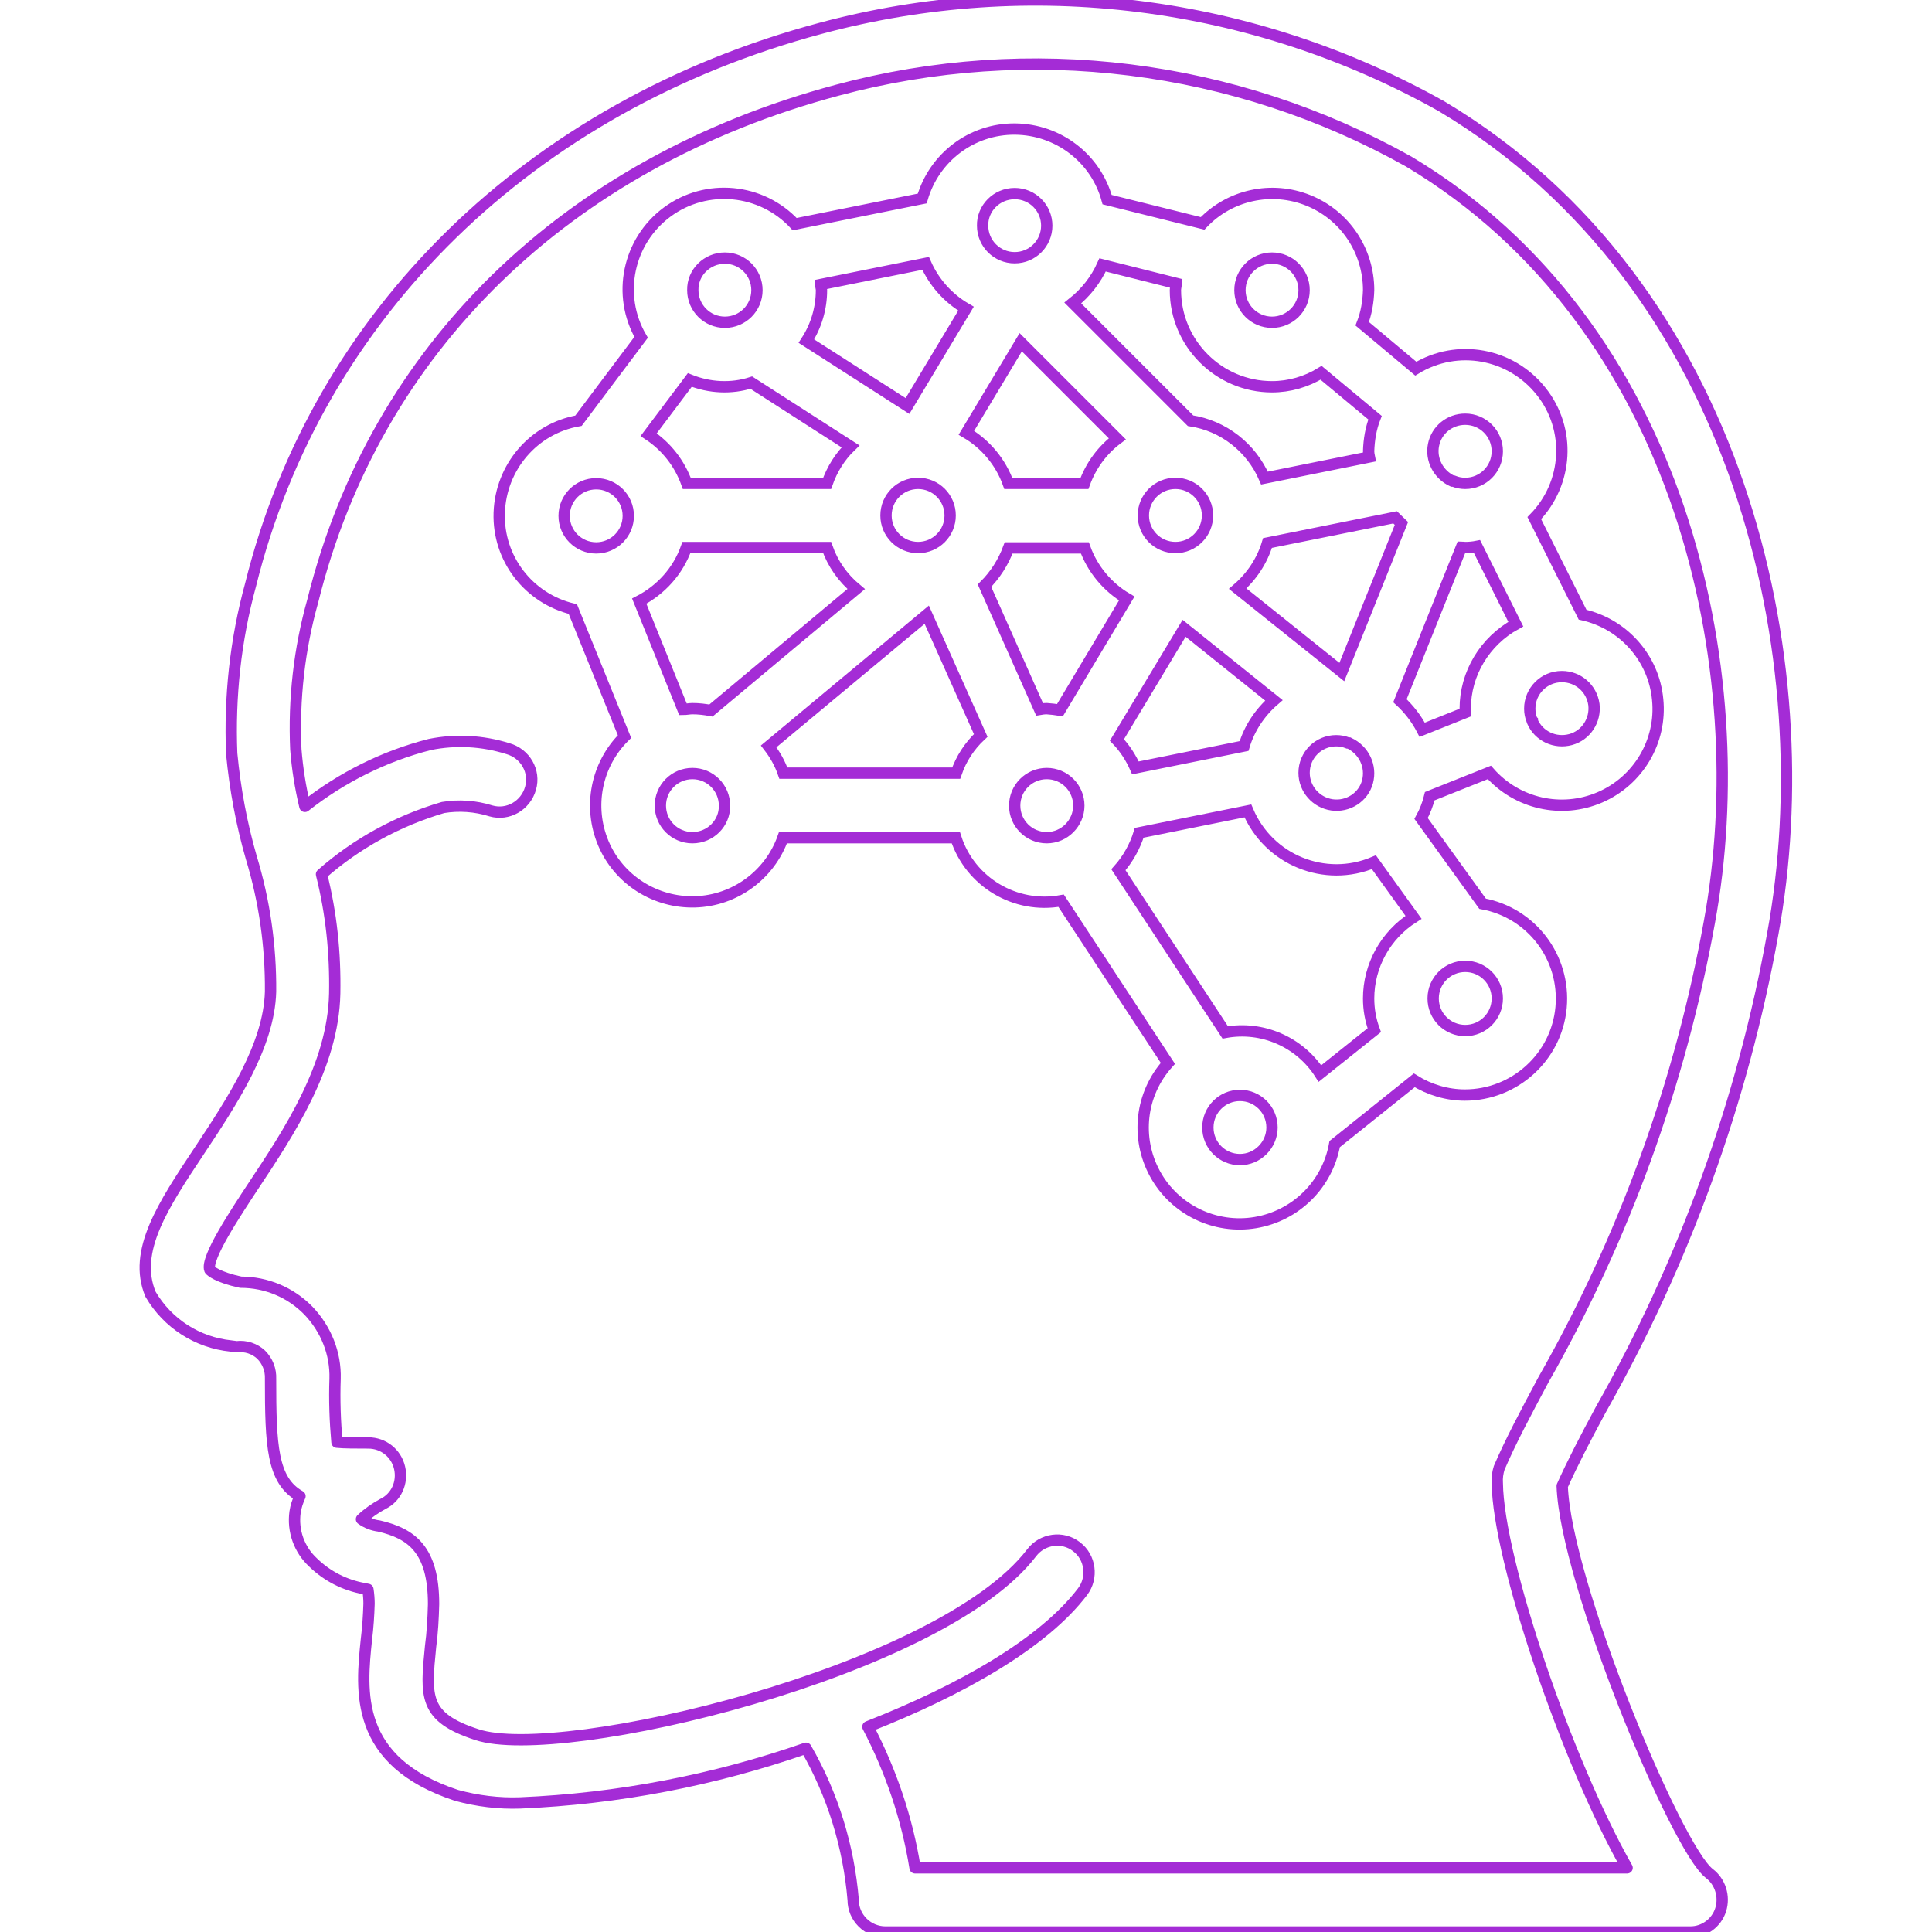
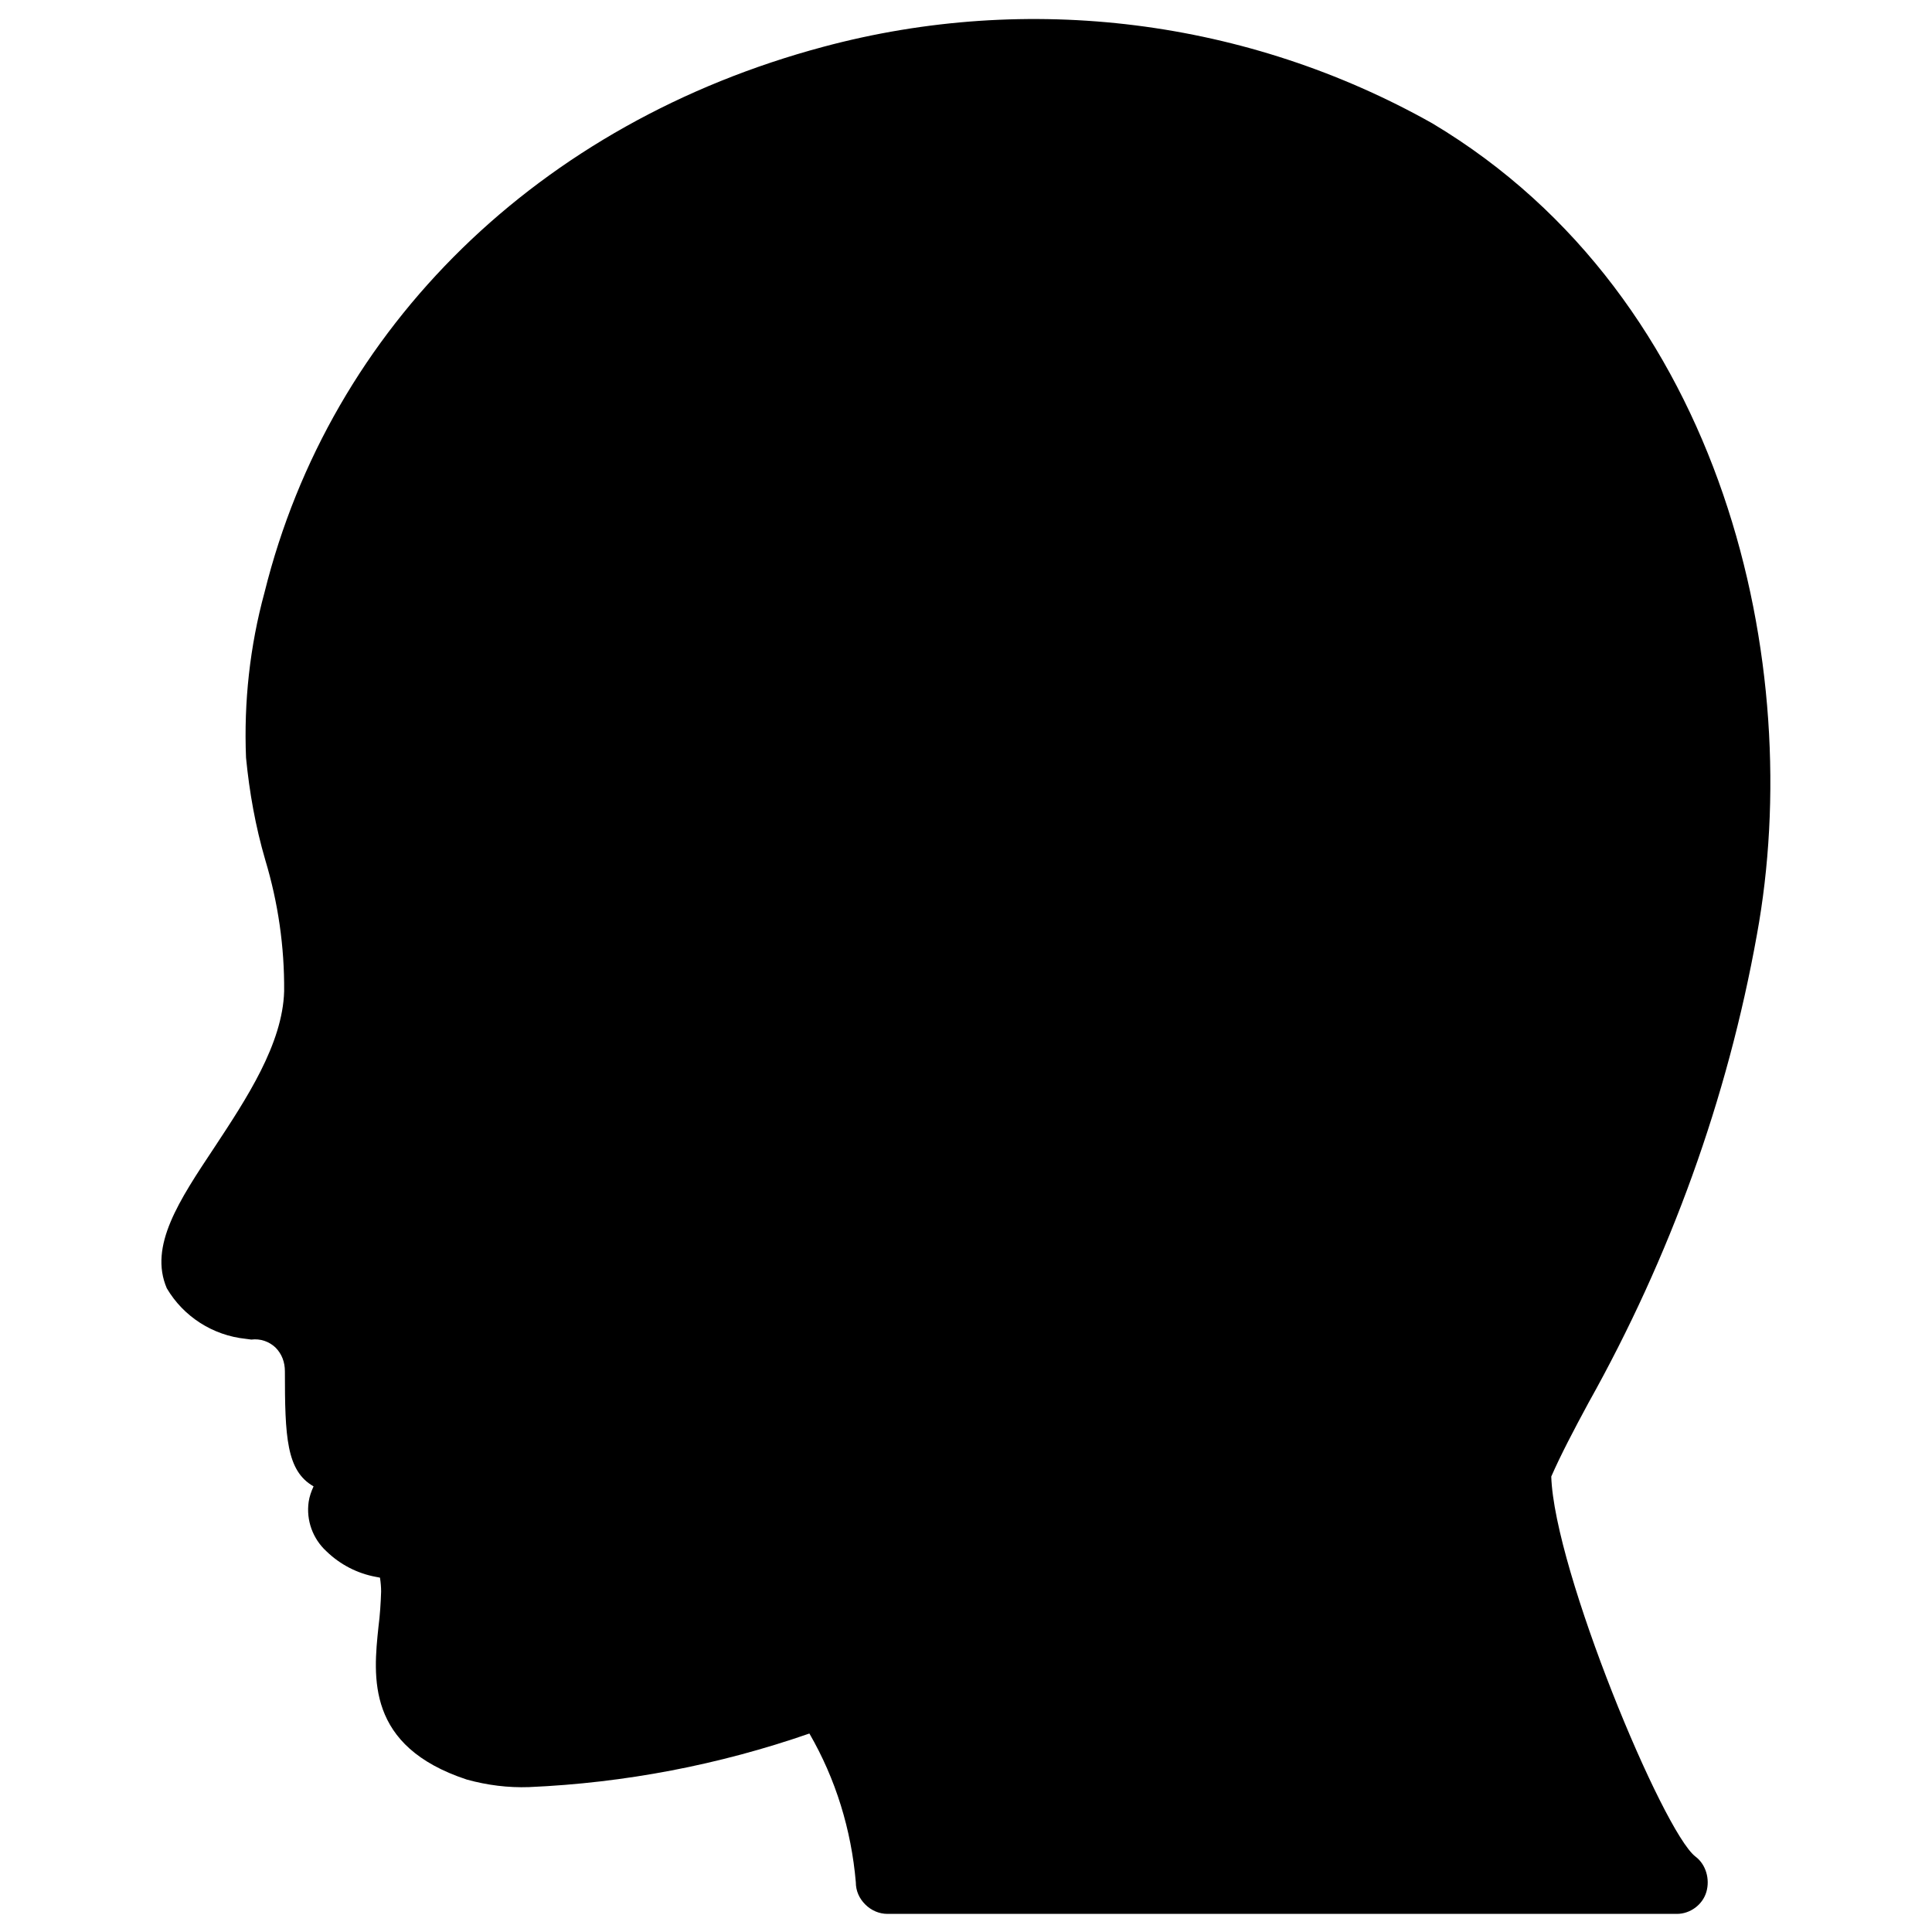
- <svg xmlns="http://www.w3.org/2000/svg" version="1.1" x="0px" y="0px" viewBox="0 0 512 512" style="enable-background:new 0 0 512 512;" xml:space="preserve">
+ <svg xmlns="http://www.w3.org/2000/svg" version="1.1" id="svg_ki" x="0px" y="0px" viewBox="0 0 512 512" style="enable-background:new 0 0 512 512;" xml:space="preserve">
  <style type="text/css">
- 	.st0{fill:none;stroke:#A42CD6;stroke-width:3;stroke-linecap:round;stroke-linejoin:round;stroke-miterlimit:10;}
- 	.st1{fill:none;stroke:#A42CD6;stroke-width:3;stroke-miterlimit:10;}
+ 	.st0{fill:none;stroke:#000000;stroke-miterlimit:10;}
</style>
-   <g id="kopf">
-     <g>
-       <g>
-         <path class="st0" d="M469.8,247.5c13.3-72.4-8.4-171.9-87.7-219.3C332.1,0.1,273-7.4,217.5,7.5C140.7,28,84.2,83.1,66.4,155     c-4,14.6-5.6,29.7-5,44.7c0.9,9.4,2.6,18.6,5.2,27.6c3.5,11.5,5.2,23.5,5.1,35.5c-0.4,14.3-10.2,29.1-18.9,42.2     c-9.5,14.3-17.7,26.6-12.9,38c4.5,7.7,12.4,12.8,21.3,13.7c0.5,0.1,1,0.1,1.5,0.2c2.4-0.3,4.8,0.5,6.5,2.1c1.7,1.7,2.6,4,2.5,6.4     c0,17.7,0.4,26.9,7.8,31.1c-0.6,1.3-1.1,2.8-1.3,4.2c-0.7,5,1.1,10,4.8,13.4c3.7,3.6,8.4,6,13.5,6.9c0.4,0.1,0.7,0.1,1,0.2     c0.2,1.3,0.3,2.6,0.3,3.8c-0.1,3.2-0.3,6.3-0.7,9.5c-1.4,13.6-3.4,32.3,23.9,41.3c5.5,1.5,11.2,2.2,16.8,2     c25.9-1.1,51.4-6,75.8-14.5c7.1,12.3,11.3,26,12.5,40.2c0,2.3,0.9,4.4,2.5,6c1.6,1.6,3.8,2.5,6,2.5H448c3.6,0,6.9-2.4,8-5.9     c1.1-3.5-0.1-7.4-3-9.6c-8.8-6.7-38.1-77.3-39-102.7c2.6-5.8,6-12.4,10.1-20C446.3,334.6,461.8,291.9,469.8,247.5z M396.8,393     c0.2,20.4,18.6,74.3,34.4,102H242.5c-2.1-13.1-6.4-25.7-12.5-37.4c24.7-9.7,46.5-22.1,56.9-35.8c2.8-3.7,2.1-9.1-1.6-11.9     c-3.7-2.9-9.1-2.1-11.9,1.6c-24.1,31.6-124.6,55.6-147,48.2c-14.2-4.6-13.6-10.1-12.3-23.3c0.5-3.7,0.7-7.5,0.8-11.3     c0-14.4-5.8-18.7-14.5-20.7c-1.6-0.2-3.2-0.8-4.6-1.8c1.7-1.6,3.6-2.9,5.6-4c3.6-1.7,5.4-5.7,4.5-9.6c-0.9-3.9-4.3-6.6-8.3-6.6     c-3.1,0-6.5,0-8.3-0.2c-0.5-5.6-0.7-11.2-0.5-16.8c0.2-6.7-2.4-13.2-7.1-18.1c-4.7-4.8-11.1-7.5-17.9-7.5c-6.1-1.3-8-3-8.2-3.3     c-1.2-3,7-15.3,11.4-22c9.5-14.3,21.3-32,21.7-51.2c0.2-10.7-0.9-21.3-3.5-31.6c9.3-8.2,20.3-14.2,32.2-17.7     c4.2-0.7,8.6-0.4,12.7,0.9c4.5,1.3,9.2-1.4,10.5-6c1.3-4.5-1.4-9.2-6-10.5c-6.7-2.1-13.8-2.5-20.7-1.1     c-12.1,3.1-23.3,8.7-33.1,16.4c-1.2-5-2-10-2.4-15.1c-0.6-13.3,0.9-26.6,4.5-39.4C99.5,92.4,150.1,43.1,221.9,23.9     c51-13.7,105.3-6.9,151.4,18.9c72.3,43.2,92,134.8,79.7,201.6c-7.7,42.6-22.6,83.7-44,121.3c-4.7,8.8-8.7,16.3-11.7,23.3     C396.9,390.3,396.7,391.6,396.8,393z" />
-       </g>
-     </g>
-   </g>
-   <g id="hirn">
-     <g>
-       <g>
-         <path class="st1" d="M439.3,185.4c-1-11-9.1-20.1-19.9-22.5l-12.8-25.6c9-9.2,9.8-23.6,1.8-33.6c-8-10.1-22.2-12.7-33.2-6     L361,85.8c1.1-2.8,1.6-5.8,1.7-8.9c0-10.5-6.3-19.9-16-23.8c-9.7-3.9-20.8-1.5-28,6.1l-25.3-6.3c-3-11-13-18.6-24.4-18.7     s-21.4,7.4-24.6,18.4l-33.8,6.8c-8.8-9.5-23.4-10.9-33.8-3.2c-10.4,7.7-13.4,22-6.9,33.2l-16.6,22.1c-11.9,2.1-20.6,12.3-21,24.4     s7.8,22.7,19.5,25.5l13.7,33.8c-7.5,7.4-9.7,18.6-5.6,28.3c4.1,9.7,13.8,15.8,24.3,15.5c10.5-0.3,19.8-7.1,23.3-17h45.8     c3.8,11.8,15.8,18.9,27.9,16.7l28.3,43.1c-7.3,8.1-8.6,19.8-3.4,29.3c5.2,9.5,15.9,14.7,26.6,12.9s19.1-10.1,21-20.8l21.1-16.9     c4,2.5,8.7,3.9,13.4,3.9c13.2,0,24.3-10.1,25.5-23.2c1.2-13.2-7.8-25.1-20.8-27.5l-16.3-22.6c1-1.8,1.8-3.8,2.3-5.9l15.8-6.3     c7.3,8.3,19.1,11,29.3,6.6C434.2,206.9,440.4,196.4,439.3,185.4z M388.3,256.1c4.7,0,8.5,3.8,8.5,8.5s-3.8,8.5-8.5,8.5     c-4.7,0-8.5-3.8-8.5-8.5C379.8,259.9,383.6,256.1,388.3,256.1z M379.9,117.9c0.8-4,4.3-6.8,8.4-6.8c4.7,0,8.5,3.8,8.5,8.5     s-3.8,8.5-8.5,8.5c-1.1,0-2.1-0.2-3.1-0.6l-0.1,0c-0.1,0-0.2,0-0.2,0C381.2,125.8,379.1,121.8,379.9,117.9z M371.4,138.7     l-15.8,39.4L328,156c3.7-3.2,6.5-7.4,7.9-12.1l33.8-6.8C370.3,137.7,370.9,138.2,371.4,138.7z M362.4,207.2     c-1.1,4.1-5.2,6.7-9.4,6.1c-4.2-0.6-7.4-4.2-7.4-8.5c0-4.7,3.8-8.5,8.5-8.5c1.1,0,2.1,0.2,3.1,0.6l0.1,0c0.1,0,0.2,0,0.2,0     C361.5,198.8,363.5,203.1,362.4,207.2z M337.1,68.4c4.7,0,8.5,3.8,8.5,8.5s-3.8,8.5-8.5,8.5c-4.7,0-8.5-3.8-8.5-8.5     C328.6,72.2,332.4,68.4,337.1,68.4z M292.2,70.2l19.5,4.9c0,0.6-0.2,1.2-0.2,1.8c0,14.1,11.5,25.6,25.6,25.6     c4.6,0,9.1-1.3,13-3.7l14.3,11.9c-1.1,2.8-1.6,5.8-1.7,8.9c0,0.5,0.1,1,0.2,1.5l-27.8,5.6c-3.5-8.1-10.9-13.9-19.6-15.2     l-31.2-31.2C287.7,77.6,290.4,74.2,292.2,70.2z M320,136.6c0,4.7-3.8,8.5-8.5,8.5c-4.7,0-8.5-3.8-8.5-8.5c0-4.7,3.8-8.5,8.5-8.5     S320,131.9,320,136.6z M268.9,51.3c4.7,0,8.5,3.8,8.5,8.5s-3.8,8.5-8.5,8.5s-8.5-3.8-8.5-8.5C260.3,55.2,264.1,51.3,268.9,51.3z      M270.5,90.7l25.6,25.6c-4,3-7,7.1-8.7,11.8h-20.2c-2-5.6-6-10.4-11.1-13.4L270.5,90.7z M217.5,75.4l27.8-5.6     c2.2,5,5.9,9.2,10.7,12l-15.5,25.8l-26.8-17.2c2.6-4,4-8.7,4-13.5C217.7,76.4,217.5,75.9,217.5,75.4z M251.8,136.6     c0,4.7-3.8,8.5-8.5,8.5c-4.7,0-8.5-3.8-8.5-8.5c0-4.7,3.8-8.5,8.5-8.5S251.8,131.9,251.8,136.6z M192.1,68.4     c4.7,0,8.5,3.8,8.5,8.5s-3.8,8.5-8.5,8.5s-8.5-3.8-8.5-8.5C183.5,72.2,187.4,68.4,192.1,68.4z M182.8,100.7     c5.2,2.1,11,2.4,16.3,0.7l26.3,16.9c-2.8,2.7-4.9,6.1-6.2,9.8H182c-1.9-5.3-5.4-9.8-10.1-12.9L182.8,100.7z M158,145.2     c-4.7,0-8.5-3.8-8.5-8.5c0-4.7,3.8-8.5,8.5-8.5c4.7,0,8.5,3.8,8.5,8.5S162.7,145.2,158,145.2z M183.5,222c-4.7,0-8.5-3.8-8.5-8.5     c0-4.7,3.8-8.5,8.5-8.5s8.5,3.8,8.5,8.5C192.1,218.1,188.3,222,183.5,222z M188.4,188.3c-1.6-0.3-3.2-0.5-4.9-0.5     c-0.8,0-1.6,0.2-2.5,0.2l-11.6-28.7c5.8-3,10.3-8,12.5-14.2h37.3c1.5,4.3,4.2,8.1,7.7,11L188.4,188.3z M253.4,204.9h-45.8     c-0.9-2.6-2.2-4.9-3.9-7.1l41.9-34.9l14.3,32C256.9,197.7,254.7,201.1,253.4,204.9z M267.3,145.2h20.2c2,5.6,6,10.4,11.1,13.4     l-17.7,29.6c-1.2-0.2-2.3-0.3-3.5-0.4c-0.7,0-1.3,0.1-1.9,0.2l-14.6-32.8C263.7,152.4,265.9,149,267.3,145.2z M277.4,222     c-4.7,0-8.5-3.8-8.5-8.5c0-4.7,3.8-8.5,8.5-8.5c4.7,0,8.5,3.8,8.5,8.5C285.9,218.1,282.1,222,277.4,222z M313.8,166.5l23.8,19.1     c-3.7,3.2-6.5,7.4-7.9,12.1l-28.8,5.8c-1.2-2.7-2.8-5.2-4.9-7.4L313.8,166.5z M328.6,307.3c-4.7,0-8.5-3.8-8.5-8.5     s3.8-8.5,8.5-8.5s8.5,3.8,8.5,8.5C337.1,303.4,333.3,307.3,328.6,307.3z M362.7,264.6c0,2.9,0.5,5.7,1.5,8.4l-14.4,11.5     c-5.4-8.4-15.3-12.7-25.1-10.9l-28.3-43.1c2.5-2.8,4.4-6.2,5.5-9.8l28.8-5.8c5.5,13,20.4,19.1,33.4,13.6l10.5,14.6     C367.2,247.8,362.7,255.9,362.7,264.6z M388.3,187.8c0,0.3,0.1,0.7,0.1,1l-11.5,4.6c-1.5-2.9-3.5-5.5-5.9-7.7l16.3-40.7     c0.3,0,0.7,0.1,1,0.1c1,0,2.1-0.1,3.1-0.3l10.3,20.6C393.5,169.9,388.3,178.5,388.3,187.8z M416.2,196c-4.1,1.1-8.4-0.9-10.1-4.8     c0-0.1,0-0.2,0-0.2l-0.1-0.1c-0.4-1-0.6-2-0.6-3.1c0-4.7,3.8-8.5,8.5-8.5c4.3,0,7.9,3.1,8.5,7.4     C422.9,190.9,420.3,194.9,416.2,196z" />
-       </g>
-     </g>
-   </g>
+   <path class="map-path st19" d="M465.6,247.7c13-71-8.2-168.5-86-215c-49-27.6-107-34.9-161.4-20.3C143,32.5,87.6,86.5,70.1,157   c-3.9,14.3-5.5,29.1-4.9,43.8c0.9,9.2,2.5,18.2,5.1,27.1c3.4,11.3,5.1,23,5,34.8c-0.4,14-10,28.5-18.5,41.4   c-9.3,14-17.4,26.1-12.6,37.3c4.4,7.5,12.2,12.5,20.9,13.4c0.5,0.1,1,0.1,1.5,0.2c2.4-0.3,4.7,0.5,6.4,2.1c1.7,1.7,2.5,3.9,2.5,6.3   c0,17.4,0.4,26.4,7.6,30.5c-0.6,1.3-1.1,2.7-1.3,4.1c-0.7,4.9,1.1,9.8,4.7,13.1c3.6,3.5,8.2,5.9,13.2,6.8c0.4,0.1,0.7,0.1,1,0.2   c0.2,1.3,0.3,2.5,0.3,3.7c-0.1,3.1-0.3,6.2-0.7,9.3c-1.4,13.3-3.3,31.7,23.4,40.5c5.4,1.5,11,2.2,16.5,2   c25.4-1.1,50.4-5.9,74.3-14.2c7,12.1,11.1,25.5,12.3,39.4c0,2.3,0.9,4.3,2.5,5.9s3.7,2.5,5.9,2.5h209.2c3.5,0,6.8-2.4,7.8-5.8   s-0.1-7.3-2.9-9.4c-8.6-6.6-37.4-75.8-38.2-100.7c2.5-5.7,5.9-12.2,9.9-19.6C442.6,333.1,457.8,291.2,465.6,247.7z" />
+   <path class="map-path st19" d="M394,390.3c0.2,20,18.2,72.8,33.7,100h-185c-2.1-12.8-6.3-25.2-12.3-36.7c24.2-9.5,45.6-21.7,55.8-35.1   c2.7-3.6,2.1-8.9-1.6-11.7c-3.6-2.8-8.9-2.1-11.7,1.6c-23.6,31-122.2,54.5-144.1,47.3c-13.9-4.5-13.3-9.9-12.1-22.8   c0.5-3.6,0.7-7.4,0.8-11.1c0-14.1-5.7-18.3-14.2-20.3c-1.6-0.2-3.1-0.8-4.5-1.8c1.7-1.6,3.5-2.8,5.5-3.9c3.5-1.7,5.3-5.6,4.4-9.4   s-4.2-6.5-8.1-6.5c-3,0-6.4,0-8.1-0.2c-0.5-5.5-0.7-11-0.5-16.5c0.2-6.6-2.4-12.9-7-17.7c-4.6-4.7-10.9-7.4-17.6-7.4   c-6-1.3-7.8-2.9-8-3.2c-1.2-2.9,6.9-15,11.2-21.6c9.3-14,20.9-31.4,21.3-50.2c0.2-10.5-0.9-20.9-3.4-31c9.1-8,19.9-13.9,31.6-17.4   c4.1-0.7,8.4-0.4,12.5,0.9c4.4,1.3,9-1.4,10.3-5.9c1.3-4.4-1.4-9-5.9-10.3c-6.6-2.1-13.5-2.5-20.3-1.1c-11.9,3-22.8,8.5-32.5,16.1   c-1.2-4.9-2-9.8-2.4-14.8c-0.6-13,0.9-26.1,4.4-38.6c16.3-65.5,65.9-113.8,136.3-132.7C272.6,15,325.8,21.7,371,47   c70.9,42.4,90.2,132.2,78.1,197.7c-7.5,41.8-22.2,82.1-43.1,118.9c-4.6,8.6-8.5,16-11.5,22.8C394.1,387.7,394,389,394,390.3z" />
+   <path class="map-path st20" d="M435.7,186.8c-1-10.8-8.9-19.7-19.5-22.1l-12.5-25.1c8.8-9,9.6-23.1,1.8-32.9c-7.8-9.9-21.8-12.5-32.6-5.9   L359,89.1c1.1-2.7,1.6-5.7,1.7-8.7c0-10.3-6.2-19.5-15.7-23.3s-20.4-1.5-27.5,6l-24.8-6.2c-2.9-10.8-12.7-18.2-23.9-18.3   s-21,7.3-24.1,18l-33.1,6.7c-8.6-9.3-22.9-10.7-33.1-3.1c-10.2,7.5-13.1,21.6-6.8,32.6l-16.3,21.7c-11.7,2.1-20.2,12.1-20.6,23.9   s7.6,22.3,19.1,25l13.4,33.1c-7.4,7.3-9.5,18.2-5.5,27.7s13.5,15.5,23.8,15.2s19.4-7,22.8-16.7h44.9c3.7,11.6,15.5,18.5,27.4,16.4   l27.7,42.3c-7.2,7.9-8.4,19.4-3.3,28.7s15.6,14.4,26.1,12.6s18.7-9.9,20.6-20.4l20.7-16.6c3.9,2.5,8.5,3.8,13.1,3.8   c12.9,0,23.8-9.9,25-22.7c1.2-12.9-7.6-24.6-20.4-27l-16-22.2c1-1.8,1.8-3.7,2.3-5.8l15.5-6.2c7.2,8.1,18.7,10.8,28.7,6.5   C430.7,207.9,436.8,197.6,435.7,186.8z" />
+   <path class="map-path st20" d="M270.2,93.9l25.1,25.1c-3.9,2.9-6.9,7-8.5,11.6H267c-2-5.5-5.9-10.2-10.9-13.1L270.2,93.9z" />
+   <path class="map-path st20" d="M218.3,78.9l27.3-5.5c2.2,4.9,5.8,9,10.5,11.8l-15.2,25.3l-26.3-16.9c2.5-3.9,3.9-8.5,3.9-13.2   C218.4,79.9,218.3,79.4,218.3,78.9z" />
+   <path class="map-path st20" d="M184.2,103.7c5.1,2.1,10.8,2.4,16,0.7L226,121c-2.7,2.6-4.8,6-6.1,9.6h-36.5c-1.9-5.2-5.3-9.6-9.9-12.6   L184.2,103.7z" />
+   <path class="map-path st20" d="M189.7,189.6c-1.6-0.3-3.1-0.5-4.8-0.5c-0.8,0-1.6,0.2-2.5,0.2L171,161.2c5.7-2.9,10.1-7.8,12.3-13.9h36.6   c1.5,4.2,4.1,7.9,7.5,10.8L189.7,189.6z" />
+   <path class="map-path st20" d="M253.5,205.9h-44.9c-0.9-2.5-2.2-4.8-3.8-7l41.1-34.2l14,31.4C256.9,198.8,254.7,202.2,253.5,205.9z" />
+   <path class="map-path st20" d="M267.1,147.4h19.8c2,5.5,5.9,10.2,10.9,13.1l-17.4,29c-1.2-0.2-2.3-0.3-3.4-0.4c-0.7,0-1.3,0.1-1.9,0.2   l-14.3-32.2C263.5,154.4,265.7,151.1,267.1,147.4z" />
+   <path class="map-path st20" d="M369.1,141l-15.5,38.6l-27-21.6c3.6-3.1,6.4-7.3,7.7-11.9l33.1-6.7C368.1,140,368.7,140.5,369.1,141z" />
+   <path class="map-path st20" d="M291.5,73.8l19.1,4.8c0,0.6-0.2,1.2-0.2,1.8c0,13.8,11.3,25.1,25.1,25.1c4.5,0,8.9-1.3,12.7-3.6l14,11.7   c-1.1,2.7-1.6,5.7-1.7,8.7c0,0.5,0.1,1,0.2,1.5l-27.3,5.5c-3.4-7.9-10.7-13.6-19.2-14.9l-30.6-30.6   C287.1,81.1,289.7,77.8,291.5,73.8z" />
+   <path class="map-path st20" d="M312.7,168.2L336,187c-3.6,3.1-6.4,7.3-7.7,11.9l-28.2,5.7c-1.2-2.6-2.7-5.1-4.8-7.3L312.7,168.2z" />
+   <path class="map-path st20" d="M360.6,264.4c0,2.8,0.5,5.6,1.5,8.2L348,283.9c-5.3-8.2-15-12.5-24.6-10.7L295.6,231c2.5-2.7,4.3-6.1,5.4-9.6   l28.2-5.7c5.4,12.7,20,18.7,32.7,13.3l10.3,14.3C365,248,360.6,255.9,360.6,264.4z" />
+   <path class="map-path st20" d="M385.7,189.1c0,0.3,0.1,0.7,0.1,1l-11.3,4.5c-1.5-2.8-3.4-5.4-5.8-7.5l16-39.9c0.3,0,0.7,0.1,1,0.1   c1,0,2.1-0.1,3-0.3l10.1,20.2C390.8,171.6,385.7,180,385.7,189.1z" />
+   <path class="map-path st21" d="M268.6,55.3c4.6,0,8.3,3.7,8.3,8.3s-3.7,8.3-8.3,8.3s-8.3-3.7-8.3-8.3C260.2,59.1,263.9,55.3,268.6,55.3z" />
+   <circle class="map-path st21" cx="243.5" cy="138.9" r="8.3" />
+   <path class="map-path st21" d="M193.3,72.1c4.6,0,8.3,3.7,8.3,8.3s-3.7,8.3-8.3,8.3S185,85,185,80.4C184.9,75.8,188.7,72.1,193.3,72.1z" />
+   <circle class="map-path st21" cx="159.9" cy="139" r="8.3" />
+   <path class="map-path st21" d="M184.9,222.7c-4.6,0-8.3-3.7-8.3-8.3s3.7-8.3,8.3-8.3s8.3,3.7,8.3,8.3C193.3,218.8,189.6,222.7,184.9,222.7z" />
+   <circle class="map-path st21" cx="277" cy="214.3" r="8.3" />
+   <circle class="map-path st21" cx="385.7" cy="264.4" r="8.3" />
+   <path class="map-path st21" d="M377.5,120.6c0.8-3.9,4.2-6.7,8.2-6.7c4.6,0,8.3,3.7,8.3,8.3s-3.7,8.3-8.3,8.3c-1.1,0-2.1-0.2-3-0.6h-0.1   c-0.1,0-0.2,0-0.2,0C378.8,128.3,376.7,124.4,377.5,120.6z" />
+   <path class="map-path st21" d="M360.3,208.2c-1.1,4-5.1,6.6-9.2,6s-7.3-4.1-7.3-8.3c0-4.6,3.7-8.3,8.3-8.3c1.1,0,2.1,0.2,3,0.6h0.1   c0.1,0,0.2,0,0.2,0C359.4,199.9,361.4,204.1,360.3,208.2z" />
+   <circle class="map-path st21" cx="335.5" cy="80.4" r="8.3" />
+   <circle class="map-path st21" cx="310.4" cy="138.9" r="8.3" />
+   <circle class="map-path st21" cx="327.2" cy="298" r="8.3" />
+   <path class="map-path st21" d="M413.1,197.2c-4,1.1-8.2-0.9-9.9-4.7c0-0.1,0-0.2,0-0.2l-0.1-0.1c-0.4-1-0.6-2-0.6-3c0-4.6,3.7-8.3,8.3-8.3   c4.2,0,7.7,3,8.3,7.3C419.6,192.2,417.1,196.1,413.1,197.2z" />
</svg>
